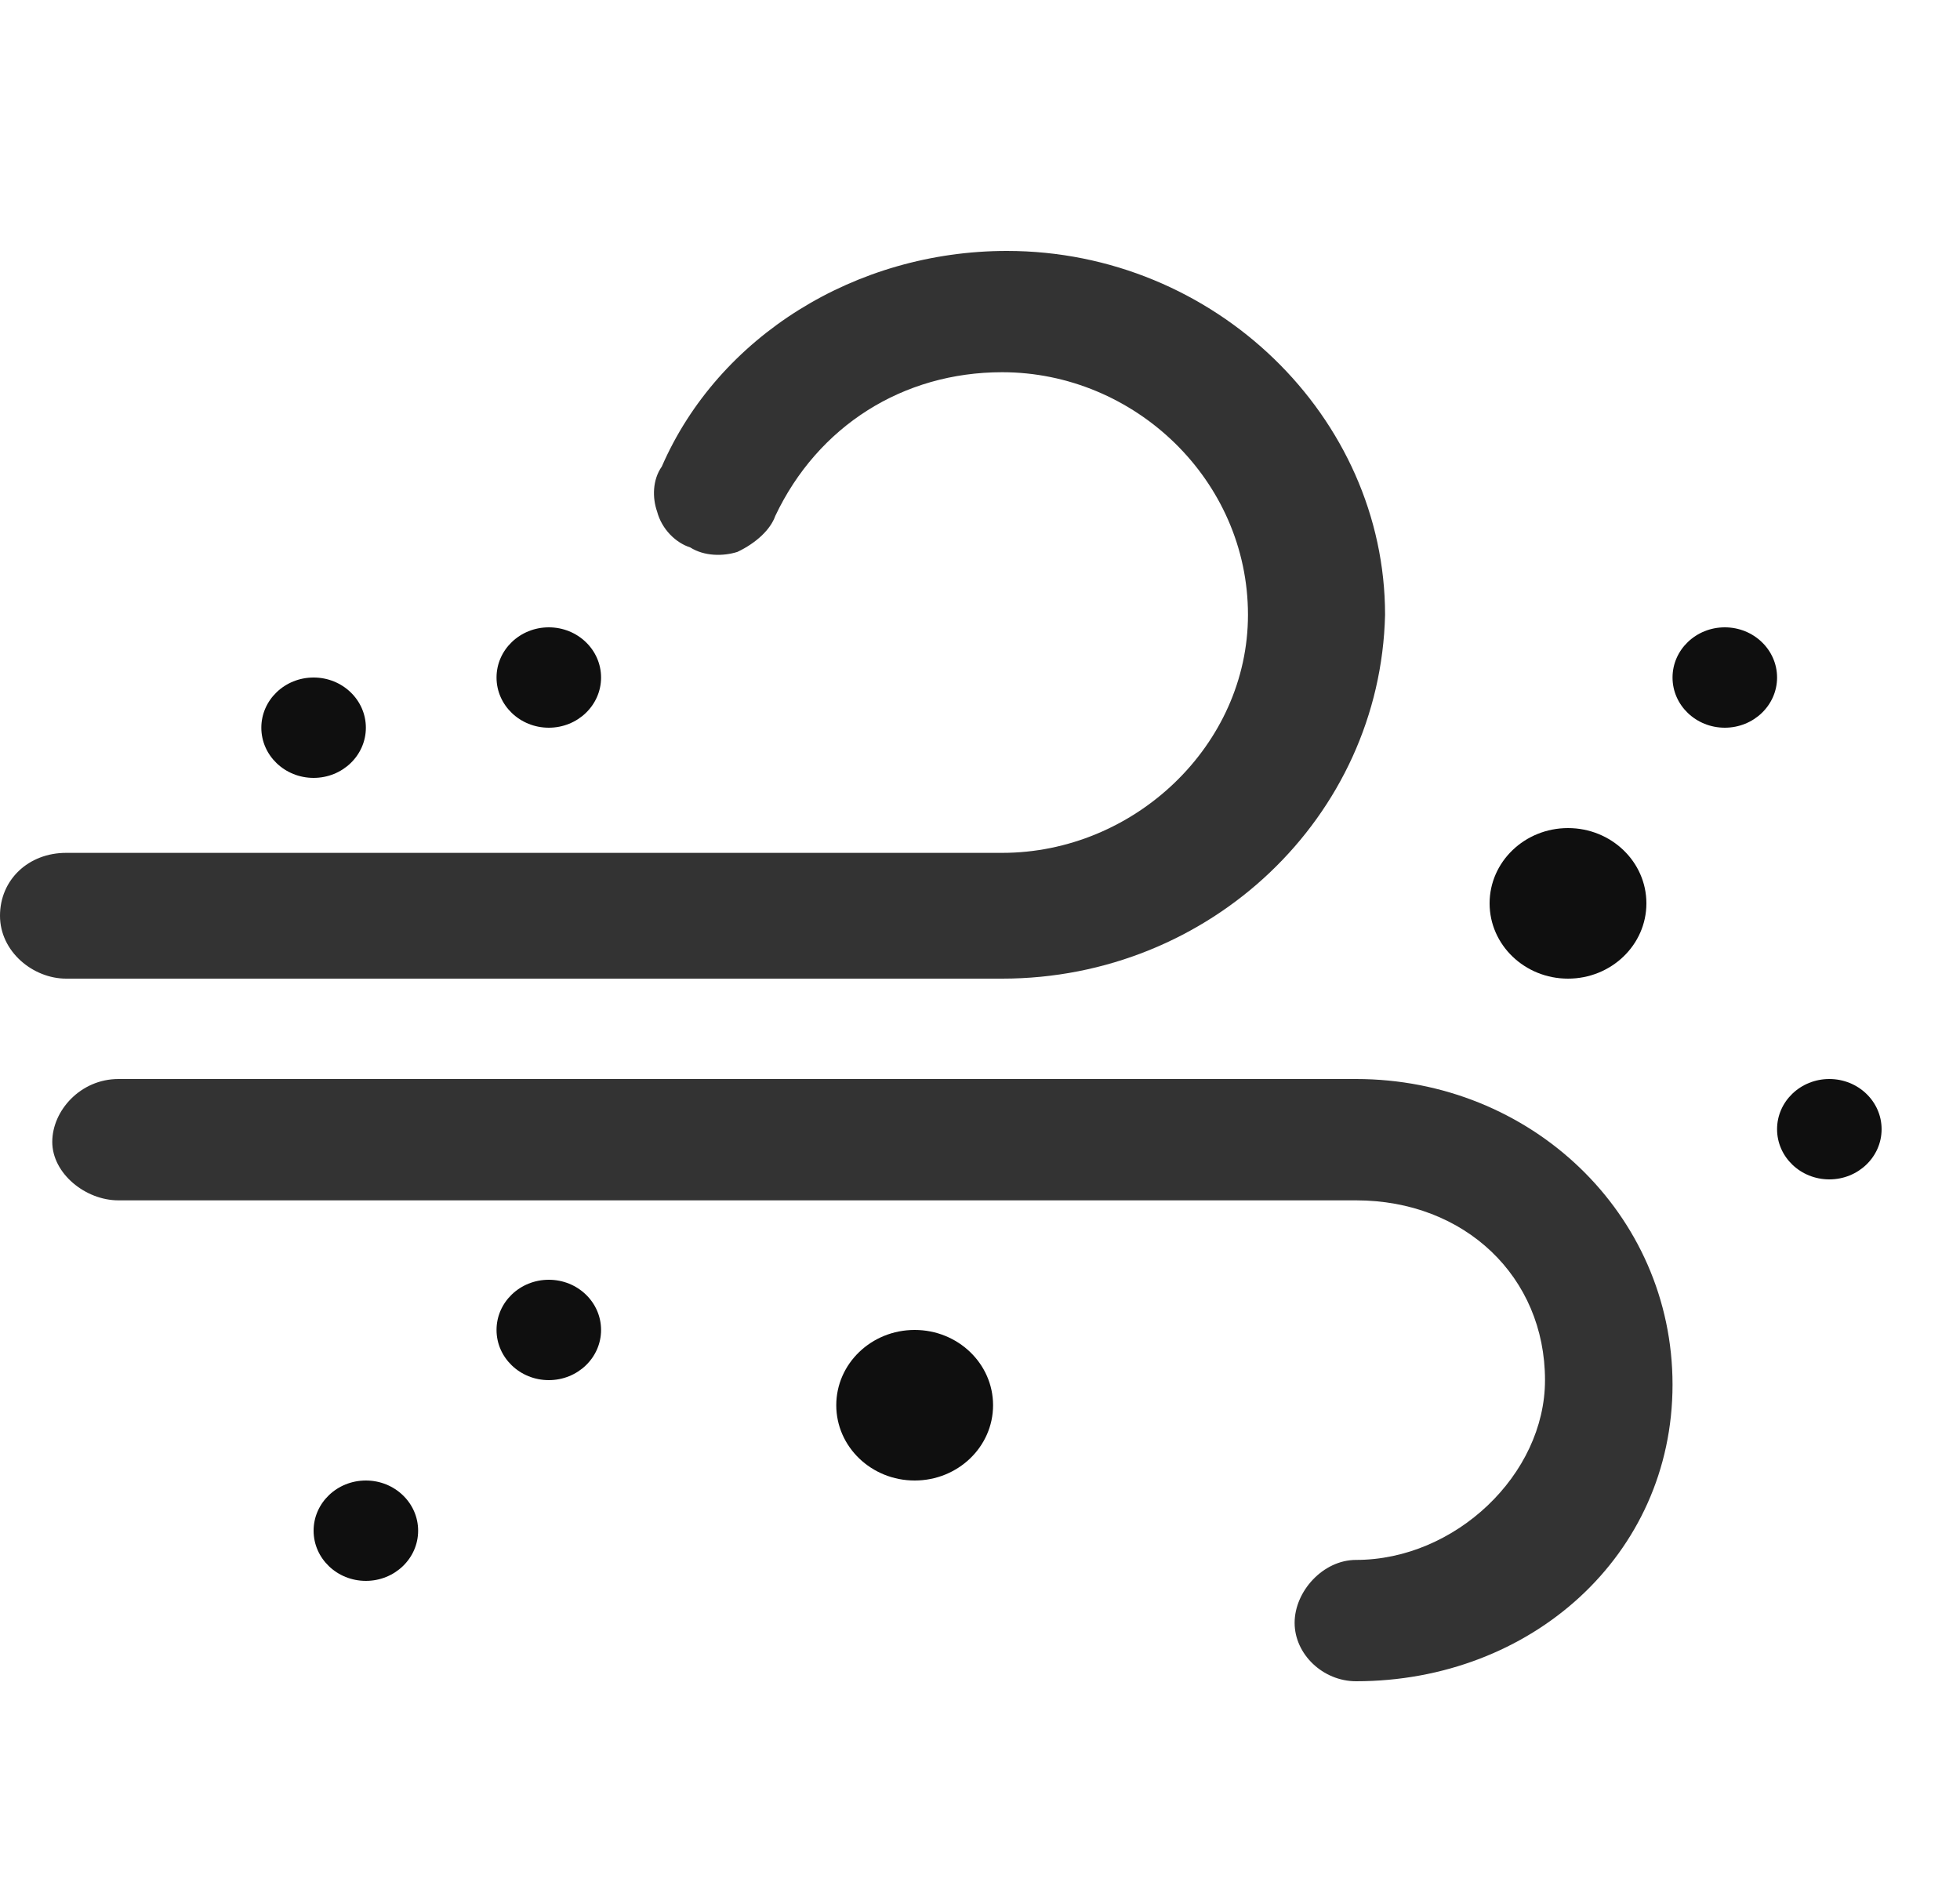
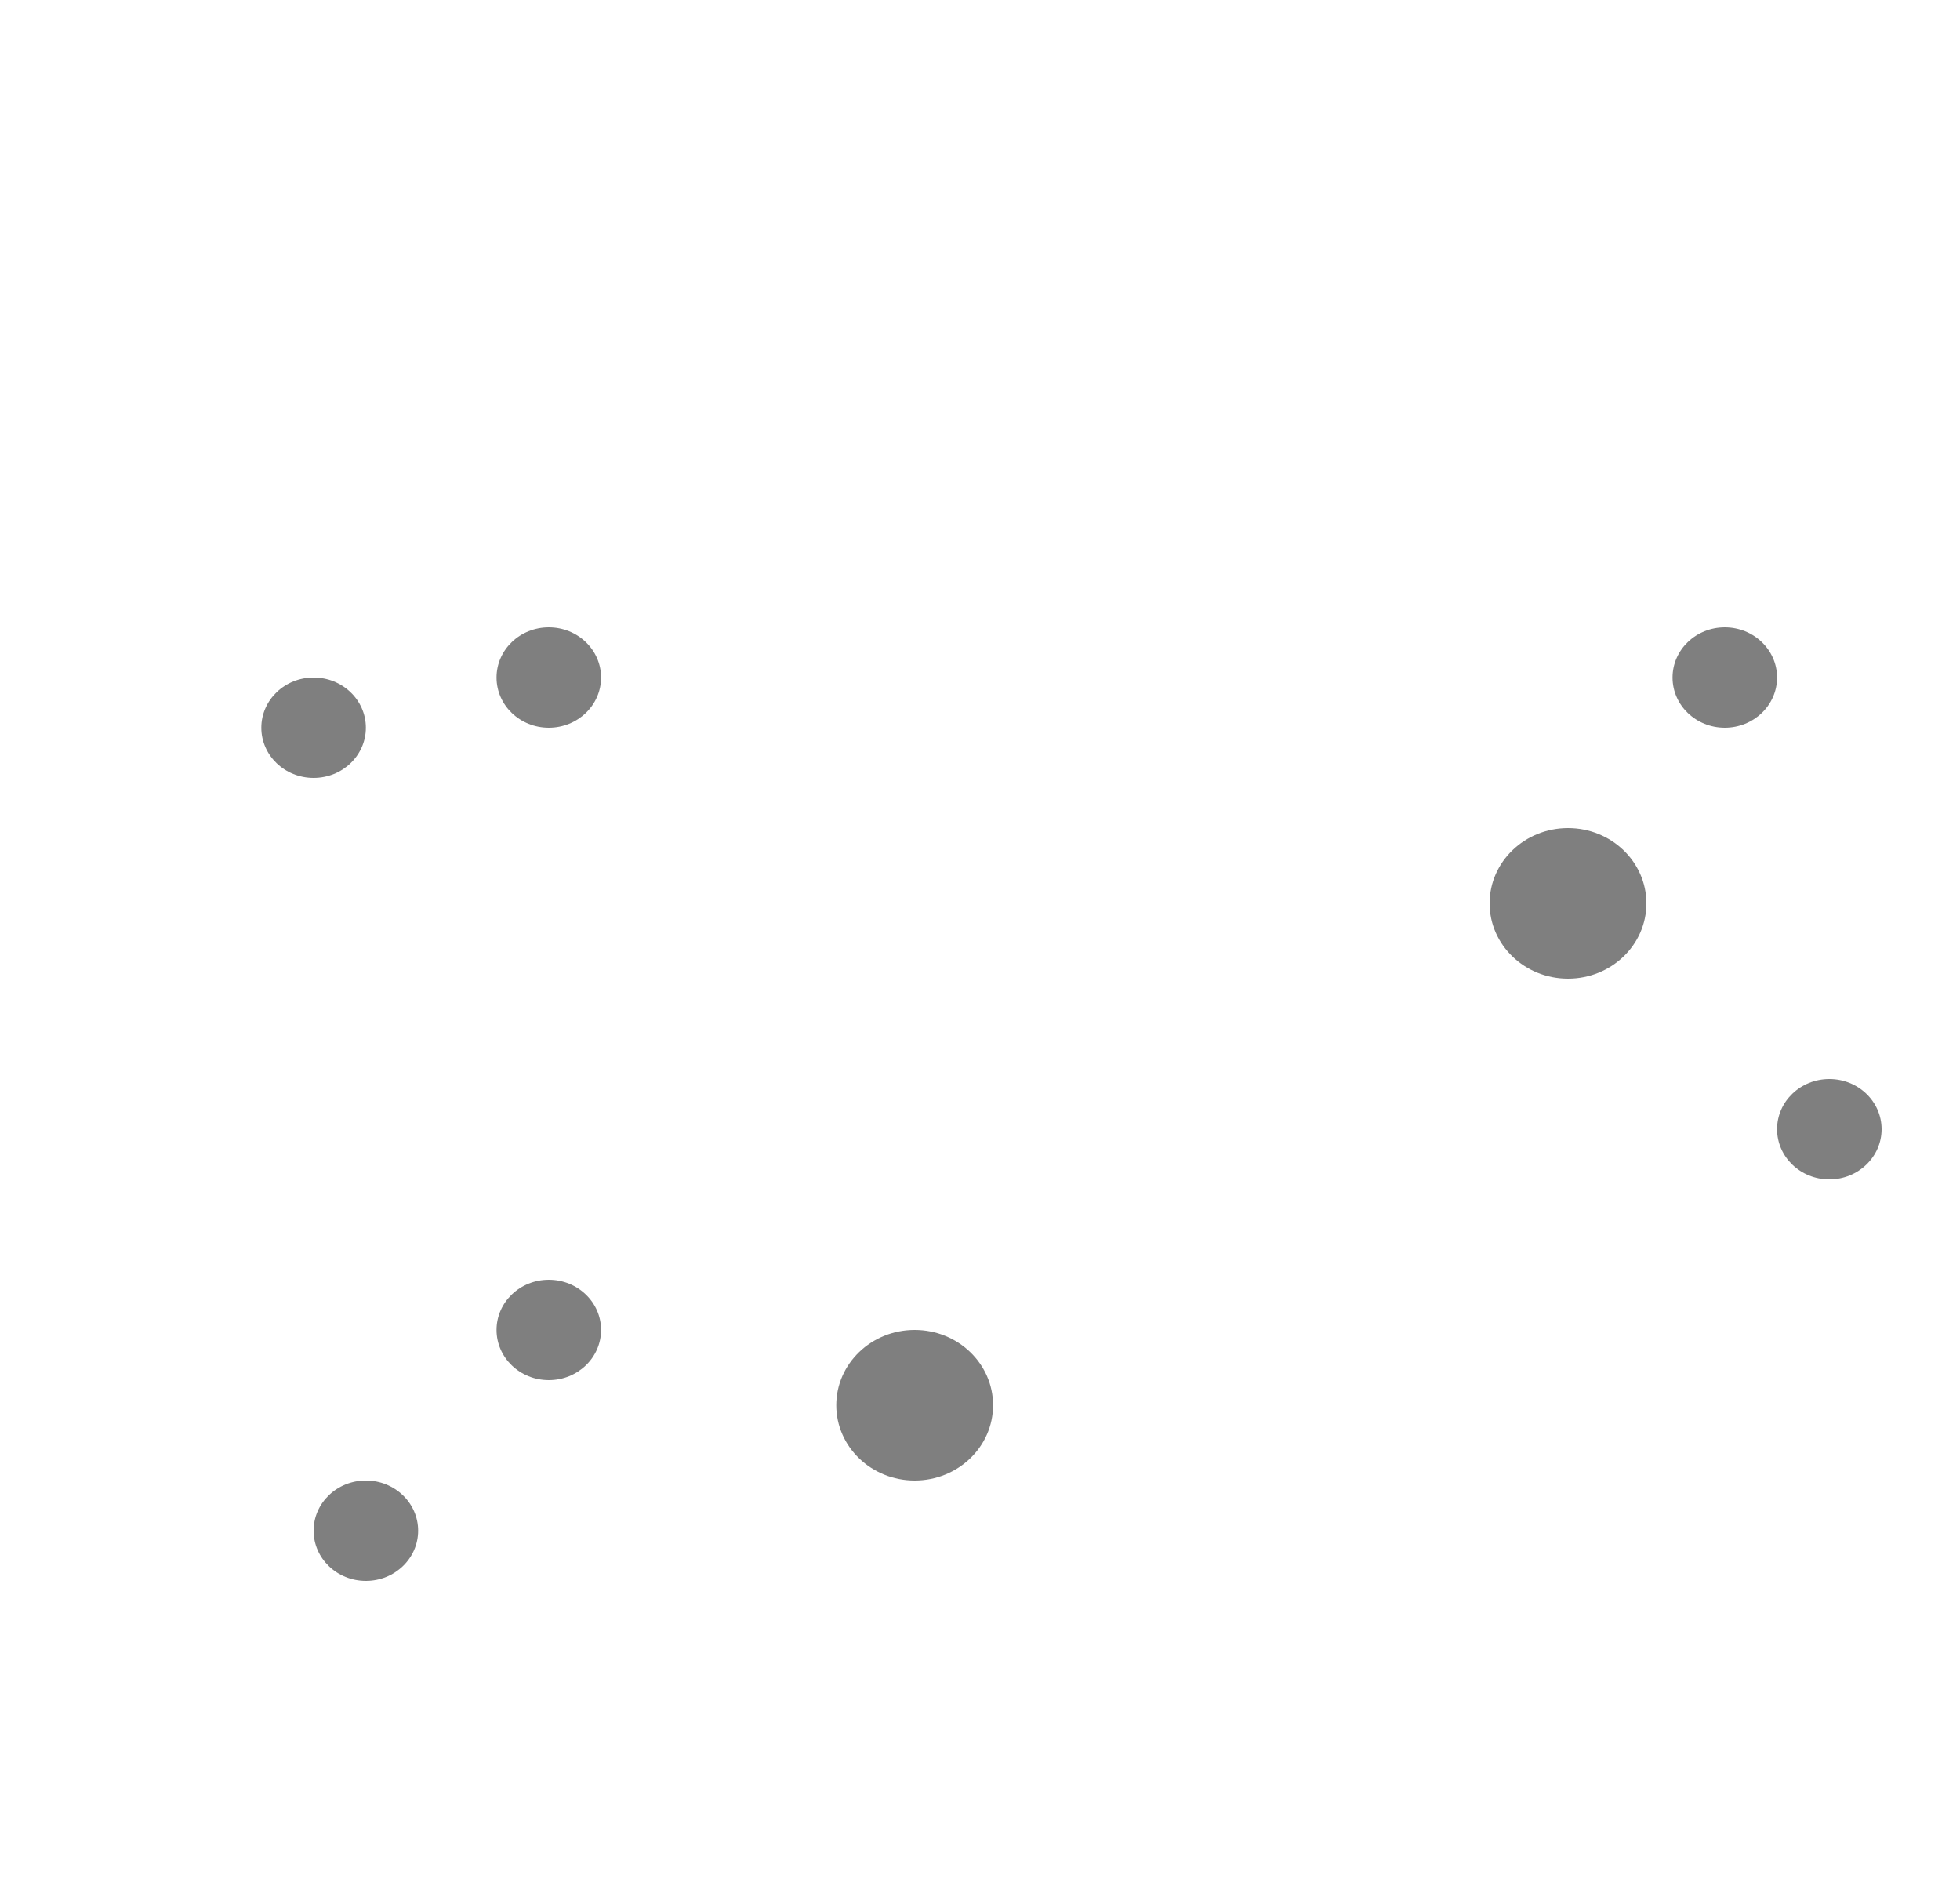
<svg xmlns="http://www.w3.org/2000/svg" width="75" height="72" viewBox="0 0 75 72" fill="none">
-   <path d="M38.348 37.44H2.532C1.266 37.44 0 36.409 0 35.034C0 33.659 1.085 32.628 2.532 32.628H38.348C43.413 32.628 47.754 28.504 47.754 23.52C47.754 18.364 43.413 14.24 38.348 14.24C34.55 14.24 31.294 16.302 29.666 19.739C29.485 20.255 28.942 20.77 28.218 21.114C27.676 21.286 26.952 21.286 26.41 20.942C25.867 20.77 25.324 20.255 25.143 19.567C24.962 19.052 24.962 18.364 25.324 17.849C27.495 12.865 32.741 9.6 38.529 9.6C46.488 9.6 53 15.959 53 23.52C52.819 31.253 46.307 37.44 38.348 37.44Z" fill="#333333" />
-   <path d="M49.539 62.085C49.539 63.288 50.624 64.32 51.889 64.32C58.577 64.32 64 59.506 64 52.972C64 46.438 58.577 41.28 51.889 41.28H4.531C3.085 41.28 2 42.484 2 43.687C2 44.891 3.265 45.922 4.531 45.922H51.889C56.047 45.922 59.12 48.845 59.12 52.8C59.12 56.411 55.685 59.678 51.889 59.678C50.624 59.678 49.539 60.881 49.539 62.085Z" fill="#333333" />
-   <ellipse cx="60" cy="34.56" rx="3" ry="2.88" fill="#0F0F0F" />
-   <ellipse cx="35" cy="53.76" rx="3" ry="2.88" fill="#0F0F0F" />
-   <ellipse cx="14" cy="58.56" rx="2" ry="1.92" fill="#0F0F0F" />
-   <ellipse cx="21" cy="25.92" rx="2" ry="1.92" fill="#0F0F0F" />
-   <ellipse cx="12" cy="27.84" rx="2" ry="1.92" fill="#0F0F0F" />
-   <ellipse cx="21" cy="50.88" rx="2" ry="1.92" fill="#0F0F0F" />
-   <ellipse cx="70" cy="43.2" rx="2" ry="1.92" fill="#0F0F0F" />
-   <ellipse cx="66" cy="25.92" rx="2" ry="1.92" fill="#0F0F0F" />
+   <path d="M38.348 37.44H2.532C1.266 37.44 0 36.409 0 35.034C0 33.659 1.085 32.628 2.532 32.628H38.348C43.413 32.628 47.754 28.504 47.754 23.52C47.754 18.364 43.413 14.24 38.348 14.24C34.55 14.24 31.294 16.302 29.666 19.739C29.485 20.255 28.942 20.77 28.218 21.114C27.676 21.286 26.952 21.286 26.41 20.942C25.867 20.77 25.324 20.255 25.143 19.567C24.962 19.052 24.962 18.364 25.324 17.849C27.495 12.865 32.741 9.6 38.529 9.6C46.488 9.6 53 15.959 53 23.52C52.819 31.253 46.307 37.44 38.348 37.44Z" />
+   <path d="M49.539 62.085C49.539 63.288 50.624 64.32 51.889 64.32C58.577 64.32 64 59.506 64 52.972C64 46.438 58.577 41.28 51.889 41.28H4.531C3.085 41.28 2 42.484 2 43.687C2 44.891 3.265 45.922 4.531 45.922H51.889C56.047 45.922 59.12 48.845 59.12 52.8C59.12 56.411 55.685 59.678 51.889 59.678C50.624 59.678 49.539 60.881 49.539 62.085Z" />
+   <ellipse cx="60" cy="34.56" rx="3" ry="2.88" fill="#7F7F7F" />
+   <ellipse cx="35" cy="53.76" rx="3" ry="2.88" fill="#7F7F7F" />
+   <ellipse cx="14" cy="58.56" rx="2" ry="1.92" fill="#7F7F7F" />
+   <ellipse cx="21" cy="25.92" rx="2" ry="1.92" fill="#7F7F7F" />
+   <ellipse cx="12" cy="27.84" rx="2" ry="1.92" fill="#7F7F7F" />
+   <ellipse cx="21" cy="50.88" rx="2" ry="1.92" fill="#7F7F7F" />
+   <ellipse cx="70" cy="43.2" rx="2" ry="1.92" fill="#7F7F7F" />
+   <ellipse cx="66" cy="25.92" rx="2" ry="1.92" fill="#7F7F7F" />
</svg>
